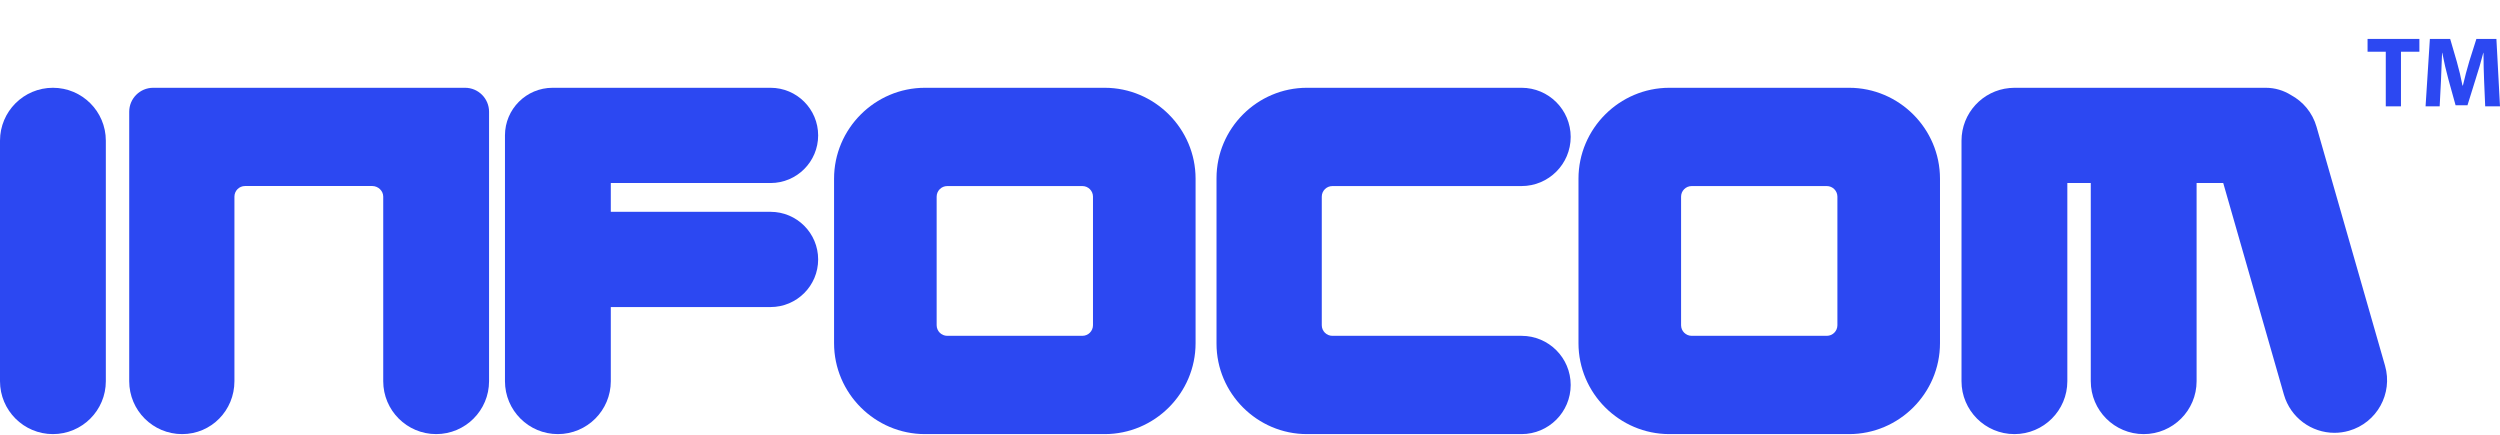
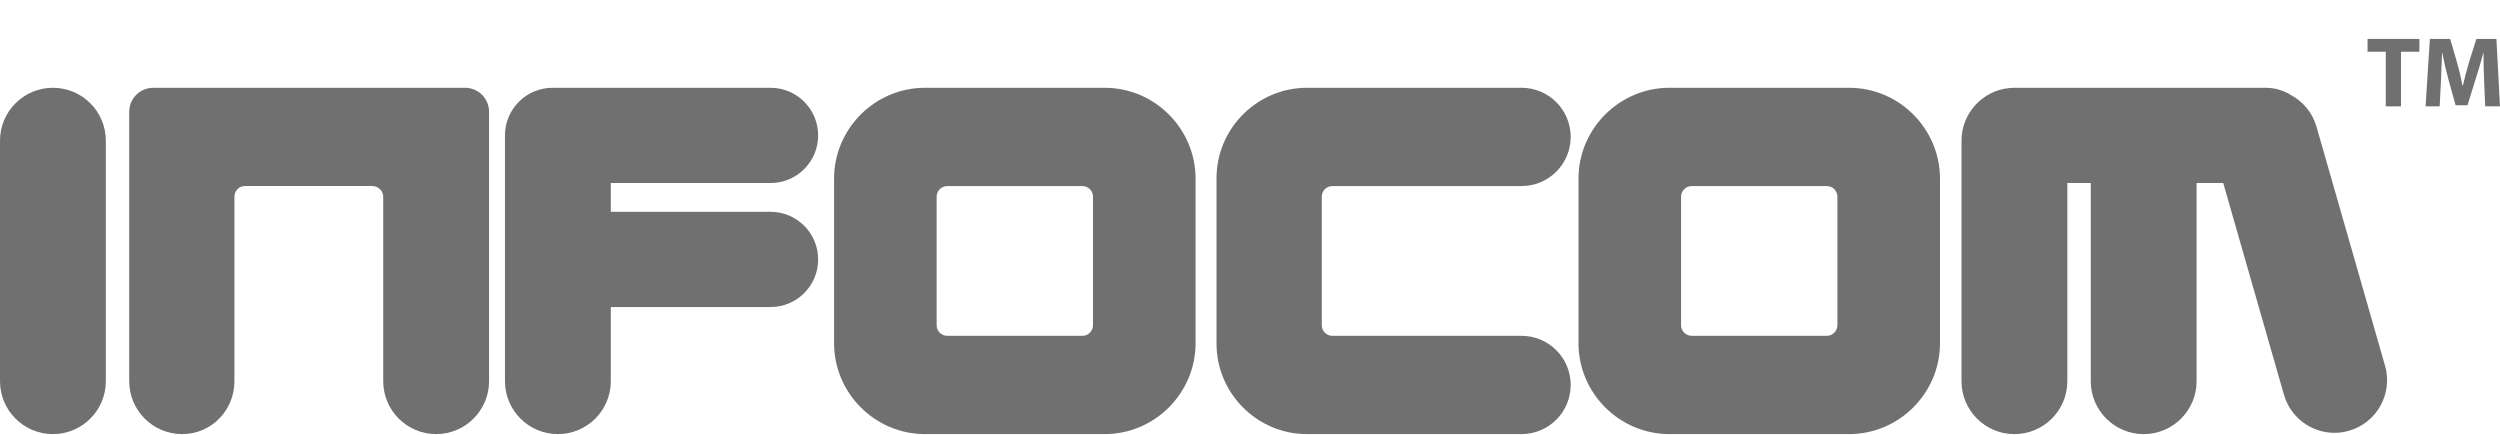
<svg xmlns="http://www.w3.org/2000/svg" version="1.2" baseProfile="tiny" id="Ebene_1" x="0px" y="0px" width="566.929px" height="98.441px" viewBox="0 0 566.929 98.441" xml:space="preserve">
  <g id="Ebene_1_1_">
    <g>
-       <path fill="#2C48F2" d="M12,98.442c-6.627,0-12-5.373-12-12V31.906c0-6.628,5.373-12,12-12s12,5.371,12,12v54.535    C24,93.069,18.627,98.442,12,98.442z" />
+       <path fill="#707070" d="M12,98.442c-6.627,0-12-5.373-12-12V31.906c0-6.628,5.373-12,12-12s12,5.371,12,12v54.535    C24,93.069,18.627,98.442,12,98.442z" />
    </g>
-     <path fill="#2C48F2" d="M174.735,48.034h-36.223v-6.528h36.223c5.964,0,10.799-4.835,10.799-10.799c0-5.965-4.835-10.8-10.799-10.8   h-49.423c-5.965,0-10.8,4.835-10.8,10.8c0,0.203,0,55.735,0,55.735c0,6.627,5.373,12,12,12c6.627,0,12-5.373,12-12V69.632h36.223   c5.964,0,10.799-4.835,10.799-10.8C185.535,52.869,180.7,48.034,174.735,48.034z" />
-     <path fill="#2C48F2" d="M540.859,82.934l-15.535-54.179c-0.918-3.207-3.068-5.724-5.787-7.195c-1.66-1.041-3.619-1.652-5.723-1.652   h-57c-0.373,0-0.742,0.019-1.105,0.056c-6.107,0.559-10.895,5.688-10.895,11.944v54.535c0,6.627,5.371,12,12,12   c6.627,0,12-5.373,12-12V41.506h5.314v44.938c0,6.627,5.373,12,12,12c6.625,0,11.998-5.373,11.998-12V41.506h6.041l13.766,48.002   c1.5,5.233,6.271,8.643,11.457,8.643c1.088,0,2.193-0.149,3.293-0.465C539.013,95.868,542.675,89.265,540.859,82.934z" />
-     <path fill="#2C48F2" d="M250.508,19.907h-40.751c-11.338,0-20.615,9.276-20.615,20.614v37.306c0,11.338,9.277,20.614,20.615,20.614   h40.751c11.339,0,20.615-9.276,20.615-20.614V40.522C271.123,29.184,261.847,19.907,250.508,19.907z M247.858,73.755   c0,1.32-1.08,2.4-2.4,2.4h-30.652c-1.32,0-2.4-1.08-2.4-2.4V44.593c0-1.319,1.08-2.399,2.4-2.399h30.652c1.32,0,2.4,1.08,2.4,2.399   V73.755z" />
-     <path fill="#2C48F2" d="M419.322,19.907H378.57c-11.336,0-20.615,9.276-20.615,20.614v37.306c0,11.338,9.279,20.614,20.615,20.614   h40.752c11.338,0,20.613-9.276,20.613-20.614V40.522C439.935,29.184,430.66,19.907,419.322,19.907z M416.671,73.755   c0,1.32-1.08,2.4-2.398,2.4h-30.652c-1.32,0-2.4-1.08-2.4-2.4V44.593c0-1.319,1.08-2.399,2.4-2.399h30.652   c1.318,0,2.398,1.08,2.398,2.399V73.755z" />
-     <path fill="#2C48F2" d="M105.464,19.907H34.742c-3.005,0-5.441,2.436-5.441,5.44v61.095c0,6.627,5.373,12,12,12   c6.627,0,11.861-5.373,11.861-12V44.583c0-1.319,1.08-2.399,2.4-2.399h28.855c1.32,0,2.488,1.08,2.488,2.399v41.858   c0,6.627,5.373,12,12,12c6.627,0,12-5.373,12-12V40.986V25.348C110.905,22.343,108.469,19.907,105.464,19.907z" />
-     <path fill="#2C48F2" d="M345.042,76.156h-42.9c-1.32,0-2.4-1.08-2.4-2.4V44.593c0-1.319,1.08-2.399,2.4-2.399h42.9   c6.152,0,11.145-4.988,11.145-11.144c0-6.154-4.99-11.144-11.145-11.144h-15.545h-30.554h-2.565   c-11.279,0-20.507,9.228-20.507,20.507v37.521c0,11.277,9.228,20.507,20.507,20.507h2.565h30.554h15.545   c6.152,0,11.145-4.988,11.145-11.145C356.187,81.141,351.197,76.156,345.042,76.156z" />
+     <path fill="#707070" d="M174.735,48.034h-36.223v-6.528h36.223c5.964,0,10.799-4.835,10.799-10.799c0-5.965-4.835-10.8-10.799-10.8   h-49.423c-5.965,0-10.8,4.835-10.8,10.8c0,0.203,0,55.735,0,55.735c0,6.627,5.373,12,12,12c6.627,0,12-5.373,12-12V69.632h36.223   c5.964,0,10.799-4.835,10.799-10.8C185.535,52.869,180.7,48.034,174.735,48.034z" />
+     <path fill="#707070" d="M540.859,82.934l-15.535-54.18c-0.918-3.207-3.068-5.724-5.787-7.194c-1.66-1.041-3.619-1.652-5.723-1.652   h-57c-0.373,0-0.742,0.019-1.105,0.056c-6.107,0.56-10.895,5.688-10.895,11.944v54.535c0,6.627,5.371,12,12,12   c6.627,0,12-5.373,12-12V41.506h5.314v44.938c0,6.627,5.373,12,12,12c6.625,0,11.998-5.373,11.998-12V41.506h6.041l13.766,48.002   c1.5,5.233,6.271,8.644,11.457,8.644c1.088,0,2.193-0.149,3.293-0.465C539.013,95.868,542.675,89.265,540.859,82.934z" />
+     <path fill="#707070" d="M250.508,19.907h-40.751c-11.338,0-20.615,9.276-20.615,20.614v37.306c0,11.338,9.277,20.614,20.615,20.614   h40.751c11.339,0,20.615-9.276,20.615-20.614V40.522C271.123,29.184,261.847,19.907,250.508,19.907z M247.858,73.755   c0,1.32-1.08,2.4-2.4,2.4h-30.652c-1.32,0-2.4-1.08-2.4-2.4V44.593c0-1.318,1.08-2.398,2.4-2.398h30.652c1.32,0,2.4,1.08,2.4,2.398   V73.755z" />
+     <path fill="#707070" d="M419.322,19.907H378.57c-11.336,0-20.615,9.276-20.615,20.614v37.306c0,11.338,9.279,20.614,20.615,20.614   h40.752c11.338,0,20.613-9.276,20.613-20.614V40.522C439.935,29.184,430.66,19.907,419.322,19.907z M416.671,73.755   c0,1.32-1.08,2.4-2.398,2.4h-30.652c-1.32,0-2.4-1.08-2.4-2.4V44.593c0-1.318,1.08-2.398,2.4-2.398h30.652   c1.318,0,2.398,1.08,2.398,2.398V73.755z" />
+     <path fill="#707070" d="M105.464,19.907H34.742c-3.005,0-5.441,2.436-5.441,5.44v61.095c0,6.627,5.373,12,12,12   s11.861-5.373,11.861-12V44.583c0-1.318,1.08-2.398,2.4-2.398h28.855c1.32,0,2.488,1.08,2.488,2.398v41.858c0,6.627,5.373,12,12,12   c6.627,0,12-5.373,12-12V40.986V25.348C110.905,22.343,108.469,19.907,105.464,19.907z" />
+     <path fill="#707070" d="M345.042,76.156h-42.9c-1.32,0-2.4-1.08-2.4-2.4V44.593c0-1.318,1.08-2.398,2.4-2.398h42.9   c6.152,0,11.145-4.988,11.145-11.145c0-6.153-4.99-11.144-11.145-11.144h-15.545h-30.555h-2.564   c-11.279,0-20.507,9.228-20.507,20.507v37.521c0,11.276,9.228,20.507,20.507,20.507h2.564h30.555h15.545   c6.152,0,11.145-4.988,11.145-11.146C356.187,81.141,351.197,76.156,345.042,76.156z" />
    <g>
-       <path fill="#2C48F2" d="M541.027,11.729h-4.131V8.826h11.752v2.903h-4.176v12.387h-3.445V11.729z" />
-       <path fill="#2C48F2" d="M563.324,18.263c-0.07-1.839-0.139-4.038-0.139-6.285h-0.045c-0.5,1.951-1.135,4.129-1.725,5.921    l-1.859,5.967h-2.701l-1.633-5.898c-0.5-1.813-0.998-3.97-1.385-5.988h-0.045c-0.066,2.064-0.158,4.424-0.248,6.33l-0.297,5.809    h-3.197l0.977-15.29h4.604l1.496,5.127c0.5,1.747,0.955,3.651,1.295,5.444h0.09c0.408-1.771,0.934-3.767,1.451-5.489l1.611-5.082    h4.539l0.814,15.29h-3.355L563.324,18.263z" />
+       <path fill="#707070" d="M541.027,11.729h-4.131V8.826h11.752v2.903h-4.176v12.387h-3.445V11.729z" />
+       <path fill="#707070" d="M563.324,18.263c-0.07-1.84-0.139-4.038-0.139-6.285h-0.045c-0.5,1.951-1.135,4.129-1.725,5.921    l-1.859,5.967h-2.701l-1.633-5.898c-0.5-1.813-0.998-3.97-1.385-5.987h-0.045c-0.066,2.063-0.158,4.424-0.248,6.33l-0.297,5.809    h-3.197l0.977-15.29h4.604l1.496,5.127c0.5,1.747,0.955,3.651,1.295,5.444h0.09c0.408-1.771,0.936-3.768,1.451-5.489l1.611-5.082    h4.539l0.814,15.29h-3.355L563.324,18.263z" />
    </g>
  </g>
</svg>
